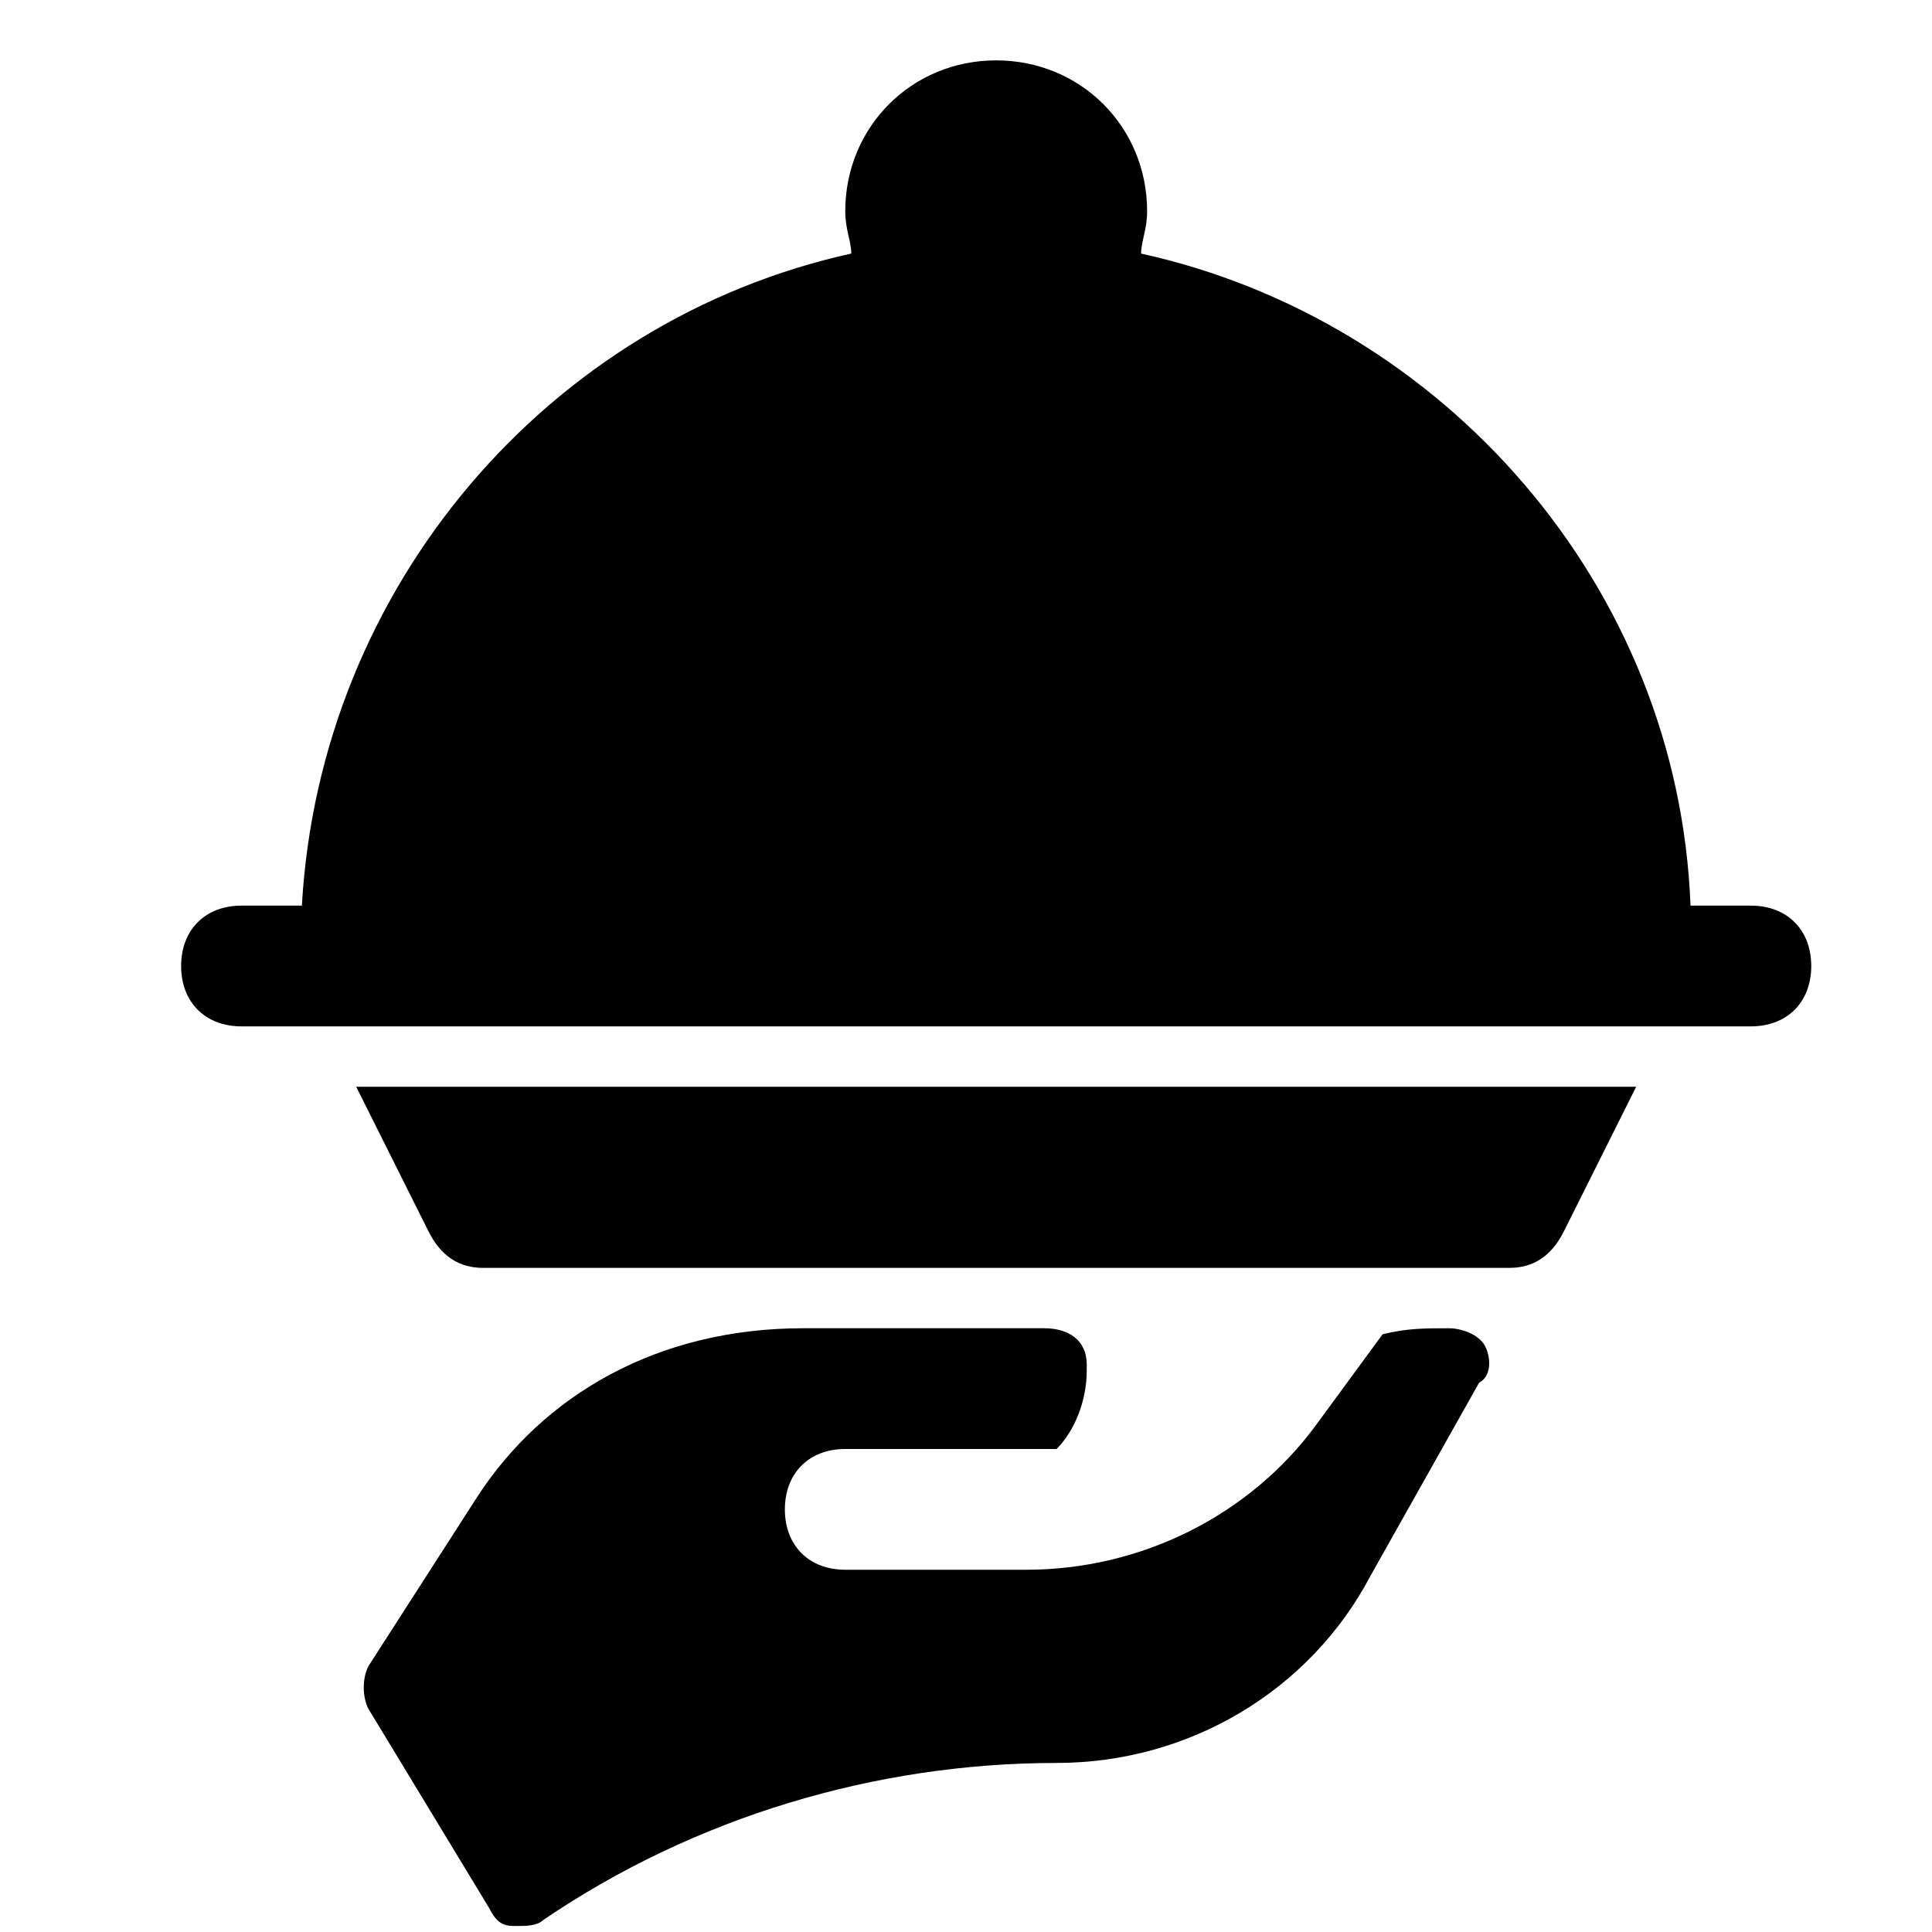
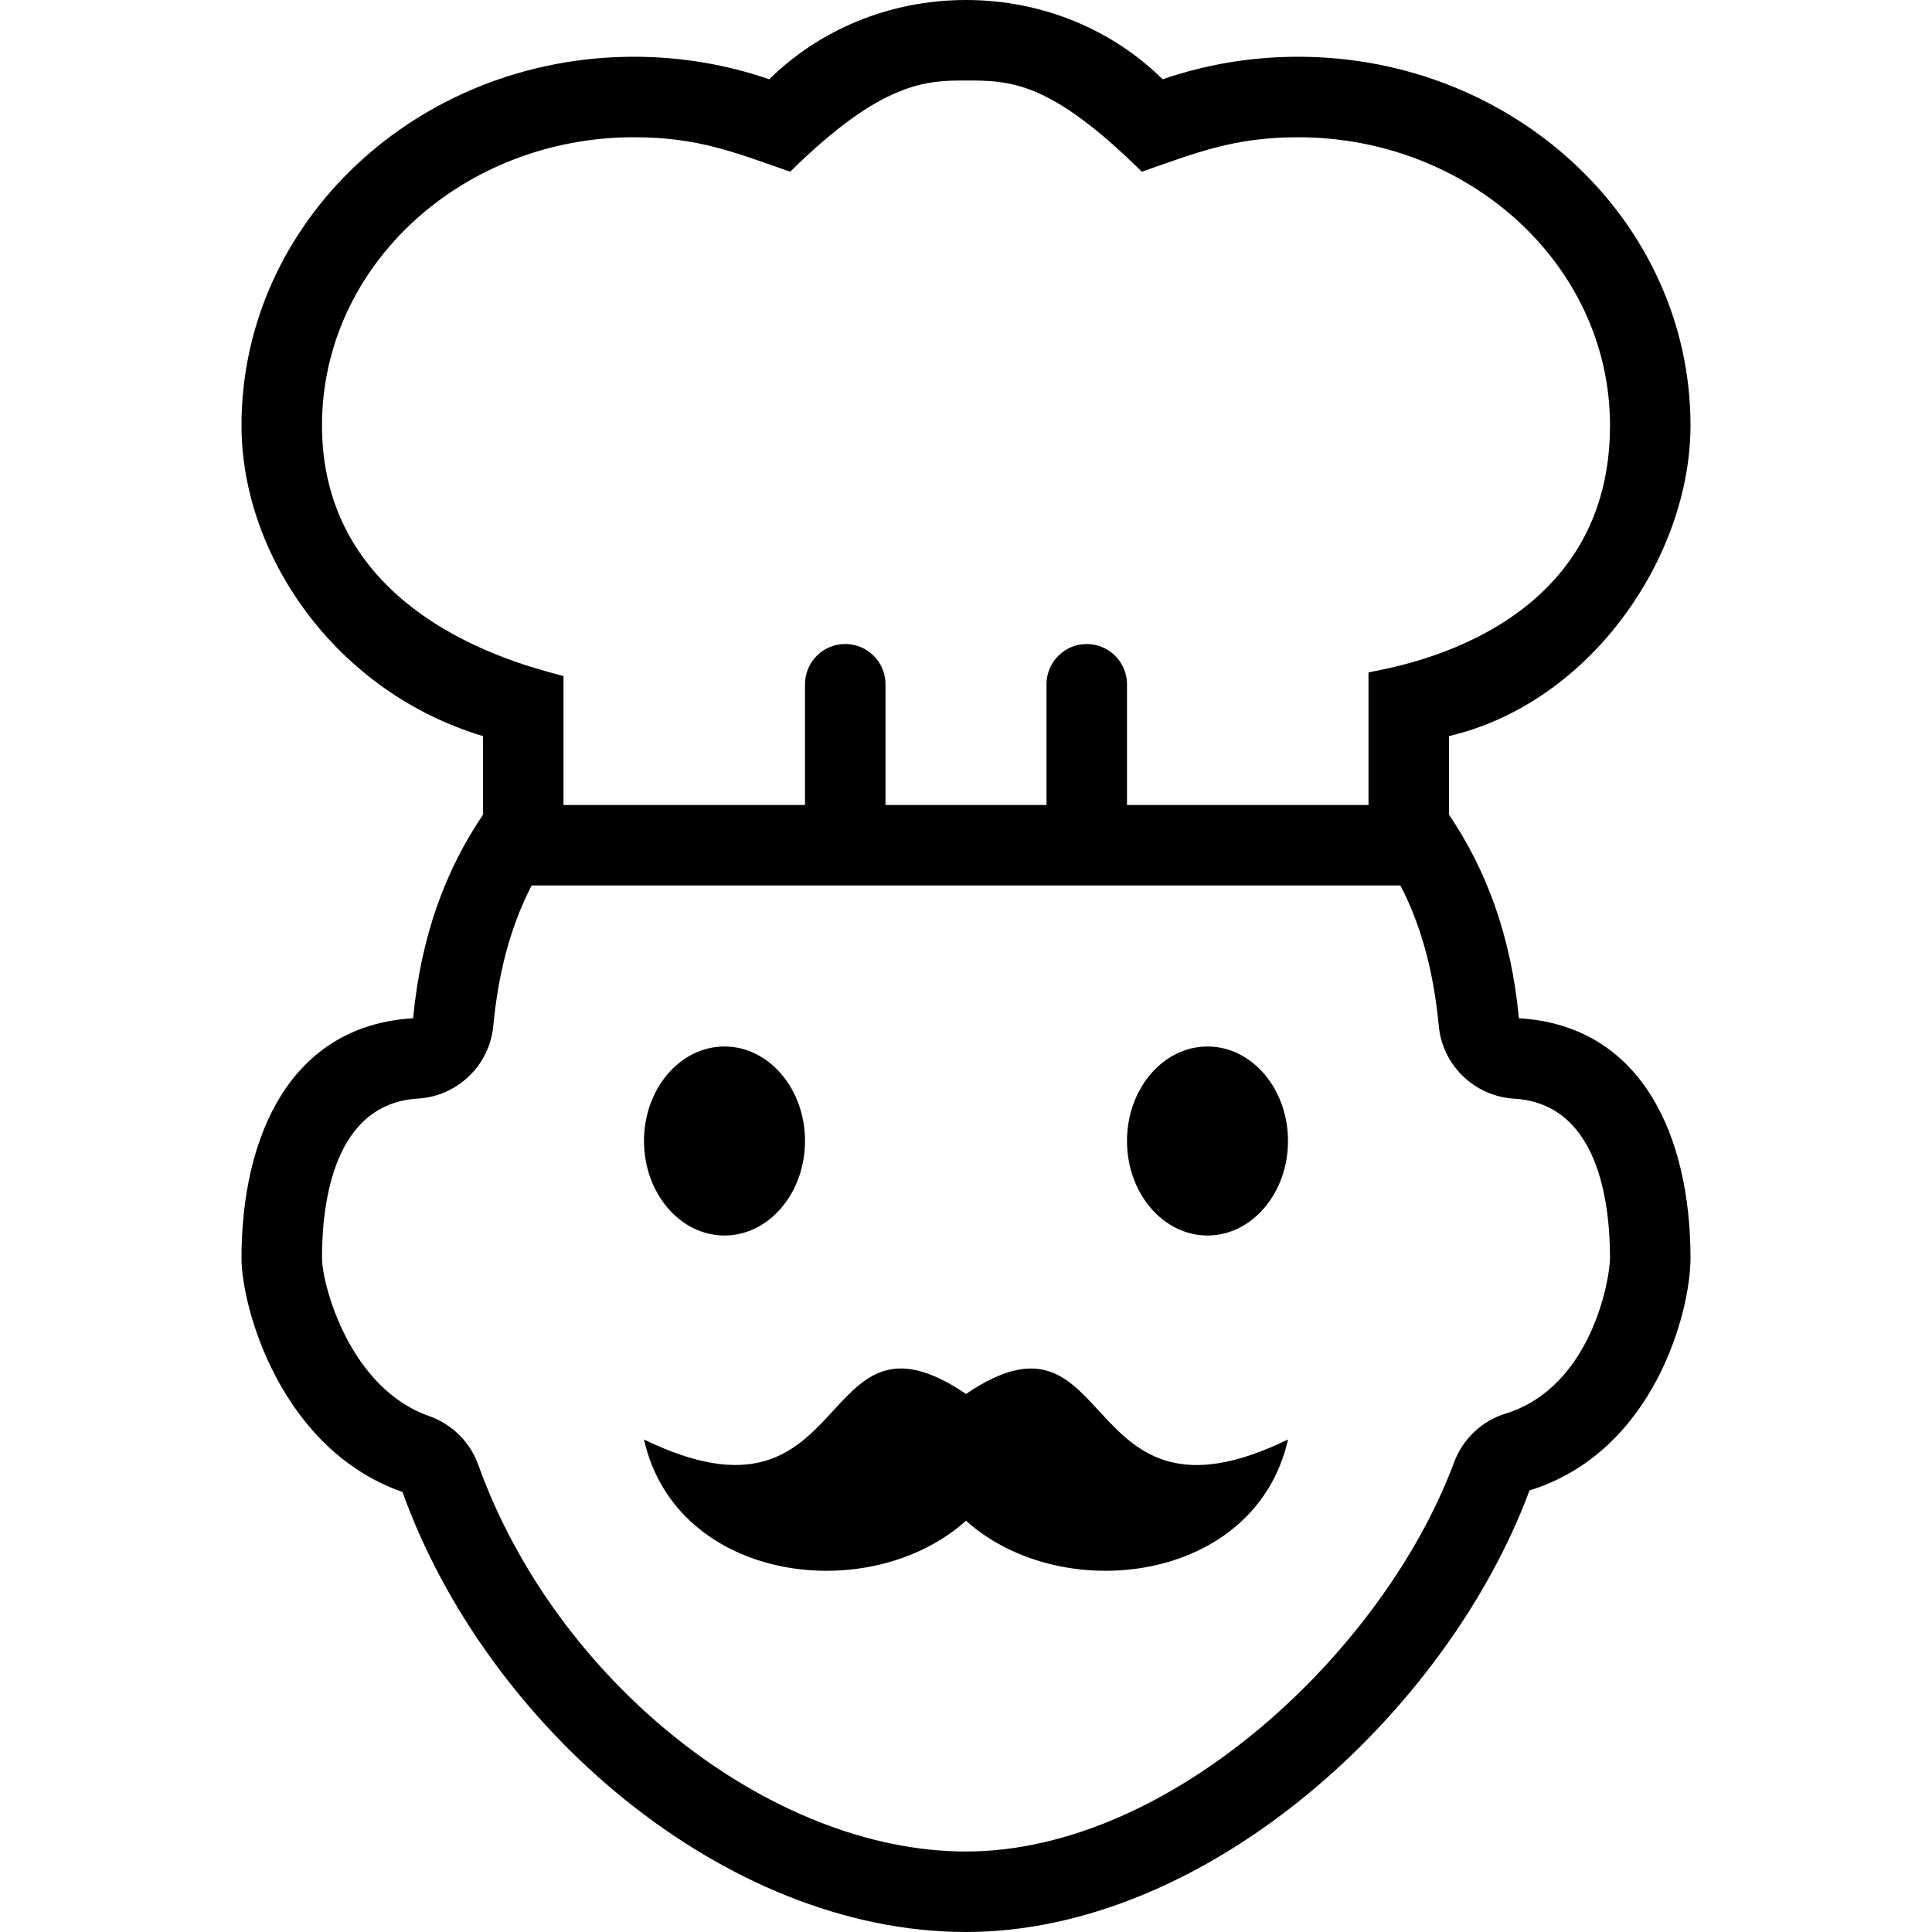
- <svg xmlns="http://www.w3.org/2000/svg" version="1.1" id="Icons" x="0px" y="0px" viewBox="0 0 32 32" style="enable-background:new 0 0 32 32;" xml:space="preserve">
-   <g>
-     <path d="M5.9,18l1.2,2.4C7.3,20.8,7.6,21,8,21h17c0.4,0,0.7-0.2,0.9-0.6l1.2-2.4H5.9z" />
-     <path d="M4,17h1.4h22.2H29c0.6,0,1-0.4,1-1s-0.4-1-1-1h-1c-0.2-5.3-4.1-9.7-9.1-10.8C18.9,4,19,3.8,19,3.5C19,2.1,17.9,1,16.5,1   S14,2.1,14,3.5c0,0.3,0.1,0.5,0.1,0.7C9.1,5.3,5.3,9.7,5,15H4c-0.6,0-1,0.4-1,1S3.4,17,4,17z" />
-   </g>
-   <path d="M24.6,22.3C24.5,22.1,24.2,22,24,22c-0.4,0-0.7,0-1.1,0.1l-1.1,1.5C20.7,25.1,18.9,26,17,26h0h-0.3H16h-1.3H14  c-0.6,0-1-0.4-1-1s0.4-1,1-1h3.5c0.3-0.3,0.5-0.8,0.5-1.3c0,0,0-0.1,0-0.1c0-0.4-0.3-0.6-0.7-0.6h-4c-2.4,0-4.3,1.1-5.4,2.8  l-1.8,2.8c-0.1,0.2-0.1,0.5,0,0.7l2,3.3c0.1,0.2,0.2,0.3,0.4,0.3c0,0,0.1,0,0.1,0c0.1,0,0.3,0,0.4-0.1c2.5-1.7,5.5-2.6,8.5-2.6  c2.2,0,4.2-1.2,5.2-3.1l1.8-3.2C24.7,22.8,24.7,22.5,24.6,22.3z" />
+ <svg xmlns="http://www.w3.org/2000/svg" width="24" height="24" fill-rule="evenodd" clip-rule="evenodd">
+   <path d="M20 15.628c0-.713-.154-1.919-1.191-1.98-.493-.03-.89-.414-.936-.904-.055-.581-.186-1.184-.476-1.744h-10.793c-.29.56-.421 1.163-.476 1.743-.046.49-.443.874-.936.904-1.037.062-1.192 1.268-1.192 1.981 0 .316.333 1.613 1.331 1.963.284.1.508.322.61.605.966 2.694 3.628 4.804 6.059 4.804 2.552 0 5.195-2.499 6.063-4.834.108-.29.344-.515.641-.606 1.07-.332 1.296-1.68 1.296-1.932zm-13-7.229v1.601h3v-1.5c0-.276.224-.5.5-.5s.5.224.5.5v1.5h2v-1.5c0-.276.225-.5.5-.5s.5.224.5.5v1.5h3v-1.647c.244-.058 3-.439 3-3.068 0-1.994-1.753-3.58-3.875-3.58-.806 0-1.278.198-1.941.428-1.137-1.123-1.63-1.133-2.184-1.133-.482 0-1.038.002-2.184 1.133-.68-.235-1.134-.428-1.941-.428-2.122 0-3.875 1.586-3.875 3.58 0 2.456 2.662 3.013 3 3.114zm14 7.229c0 .67-.453 2.407-2 2.887-1.023 2.754-3.999 5.485-7 5.485s-5.957-2.557-7-5.466c-1.52-.532-2-2.301-2-2.906 0-1.509.603-2.888 2.132-2.979.098-1.038.412-1.855.868-2.528v-.977c-1.825-.546-3-2.239-3-3.859 0-2.528 2.185-4.58 4.875-4.58.591 0 1.157.099 1.681.28.615-.607 1.483-.985 2.444-.985.961 0 1.828.378 2.443.985.525-.181 1.091-.28 1.682-.28 2.69 0 4.875 2.052 4.875 4.58 0 1.62-1.229 3.442-3 3.859v.976c.456.675.771 1.492.868 2.529 1.527.091 2.132 1.462 2.132 2.979zm-9 1.688c-1.9-1.287-1.351 1.854-4 .566.4 1.78 2.805 2.082 4 1.009 1.195 1.073 3.6.771 4-1.009-2.648 1.289-2.1-1.852-4-.566zm3-4.316c-.552 0-1 .525-1 1.174 0 .647.448 1.174 1 1.174s1-.527 1-1.174c0-.649-.448-1.174-1-1.174zm-5 1.174c0 .647-.448 1.174-1 1.174s-1-.527-1-1.174c0-.649.448-1.174 1-1.174s1 .525 1 1.174z" />
</svg>
